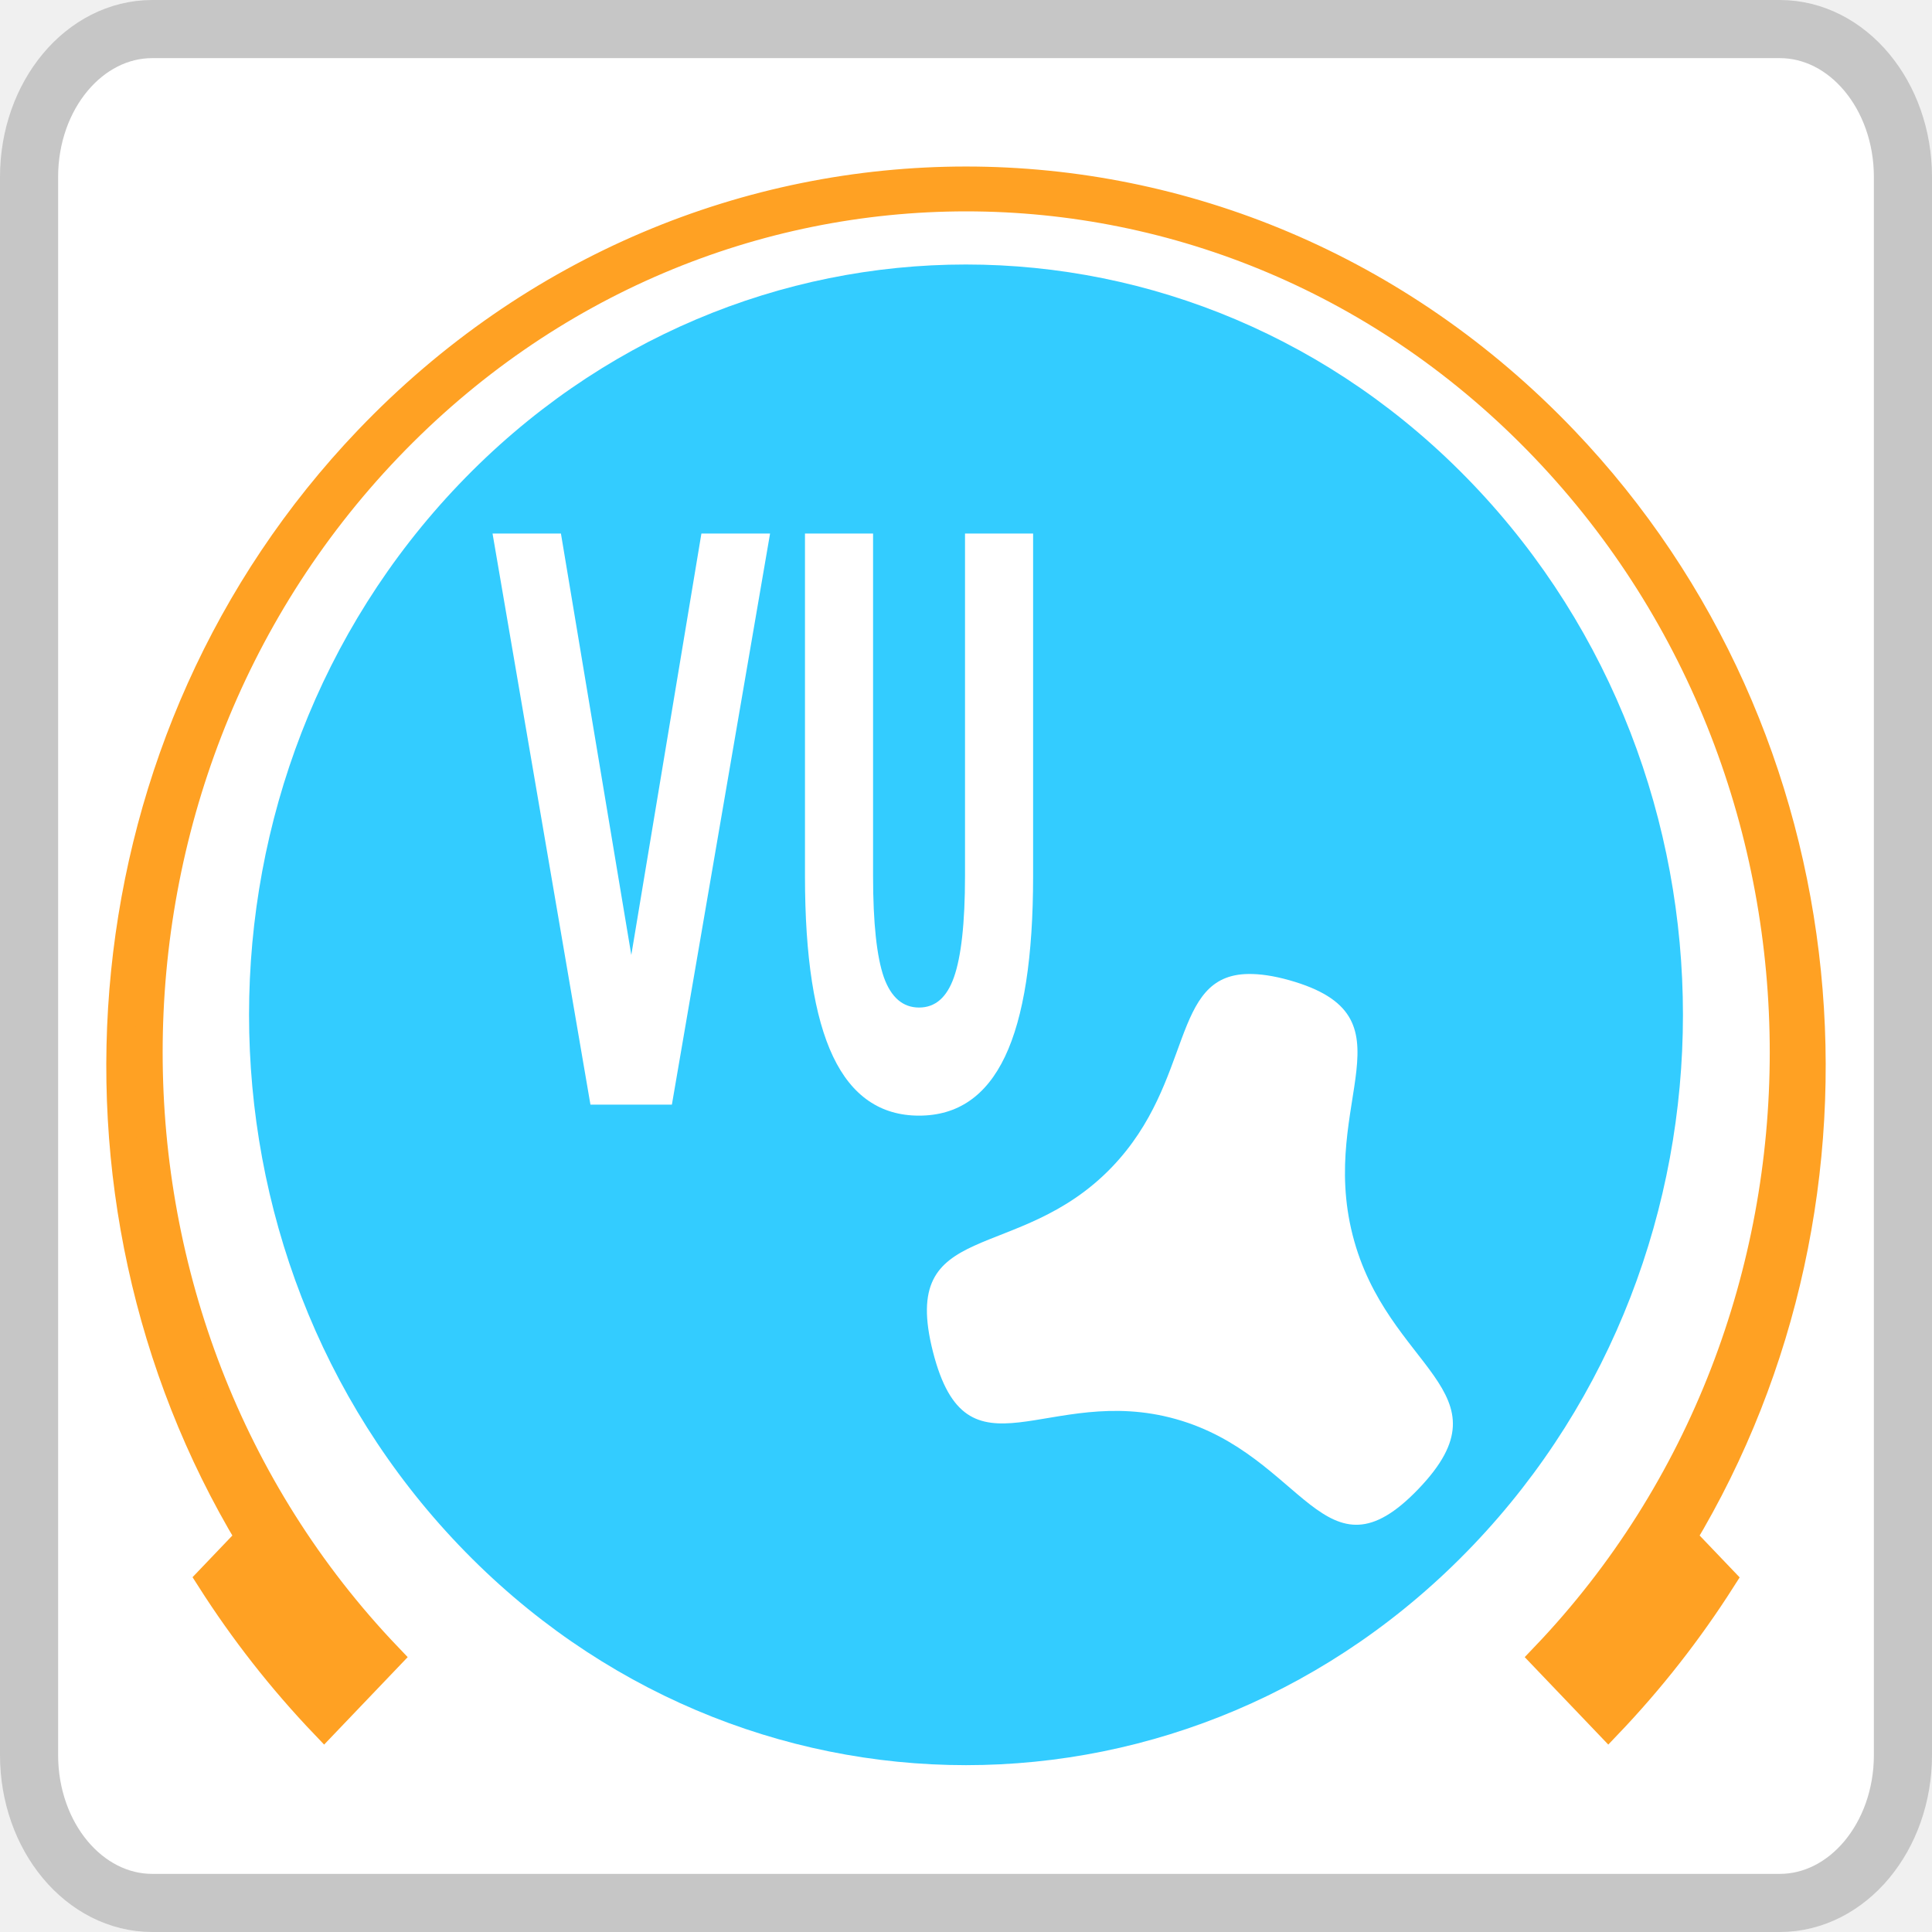
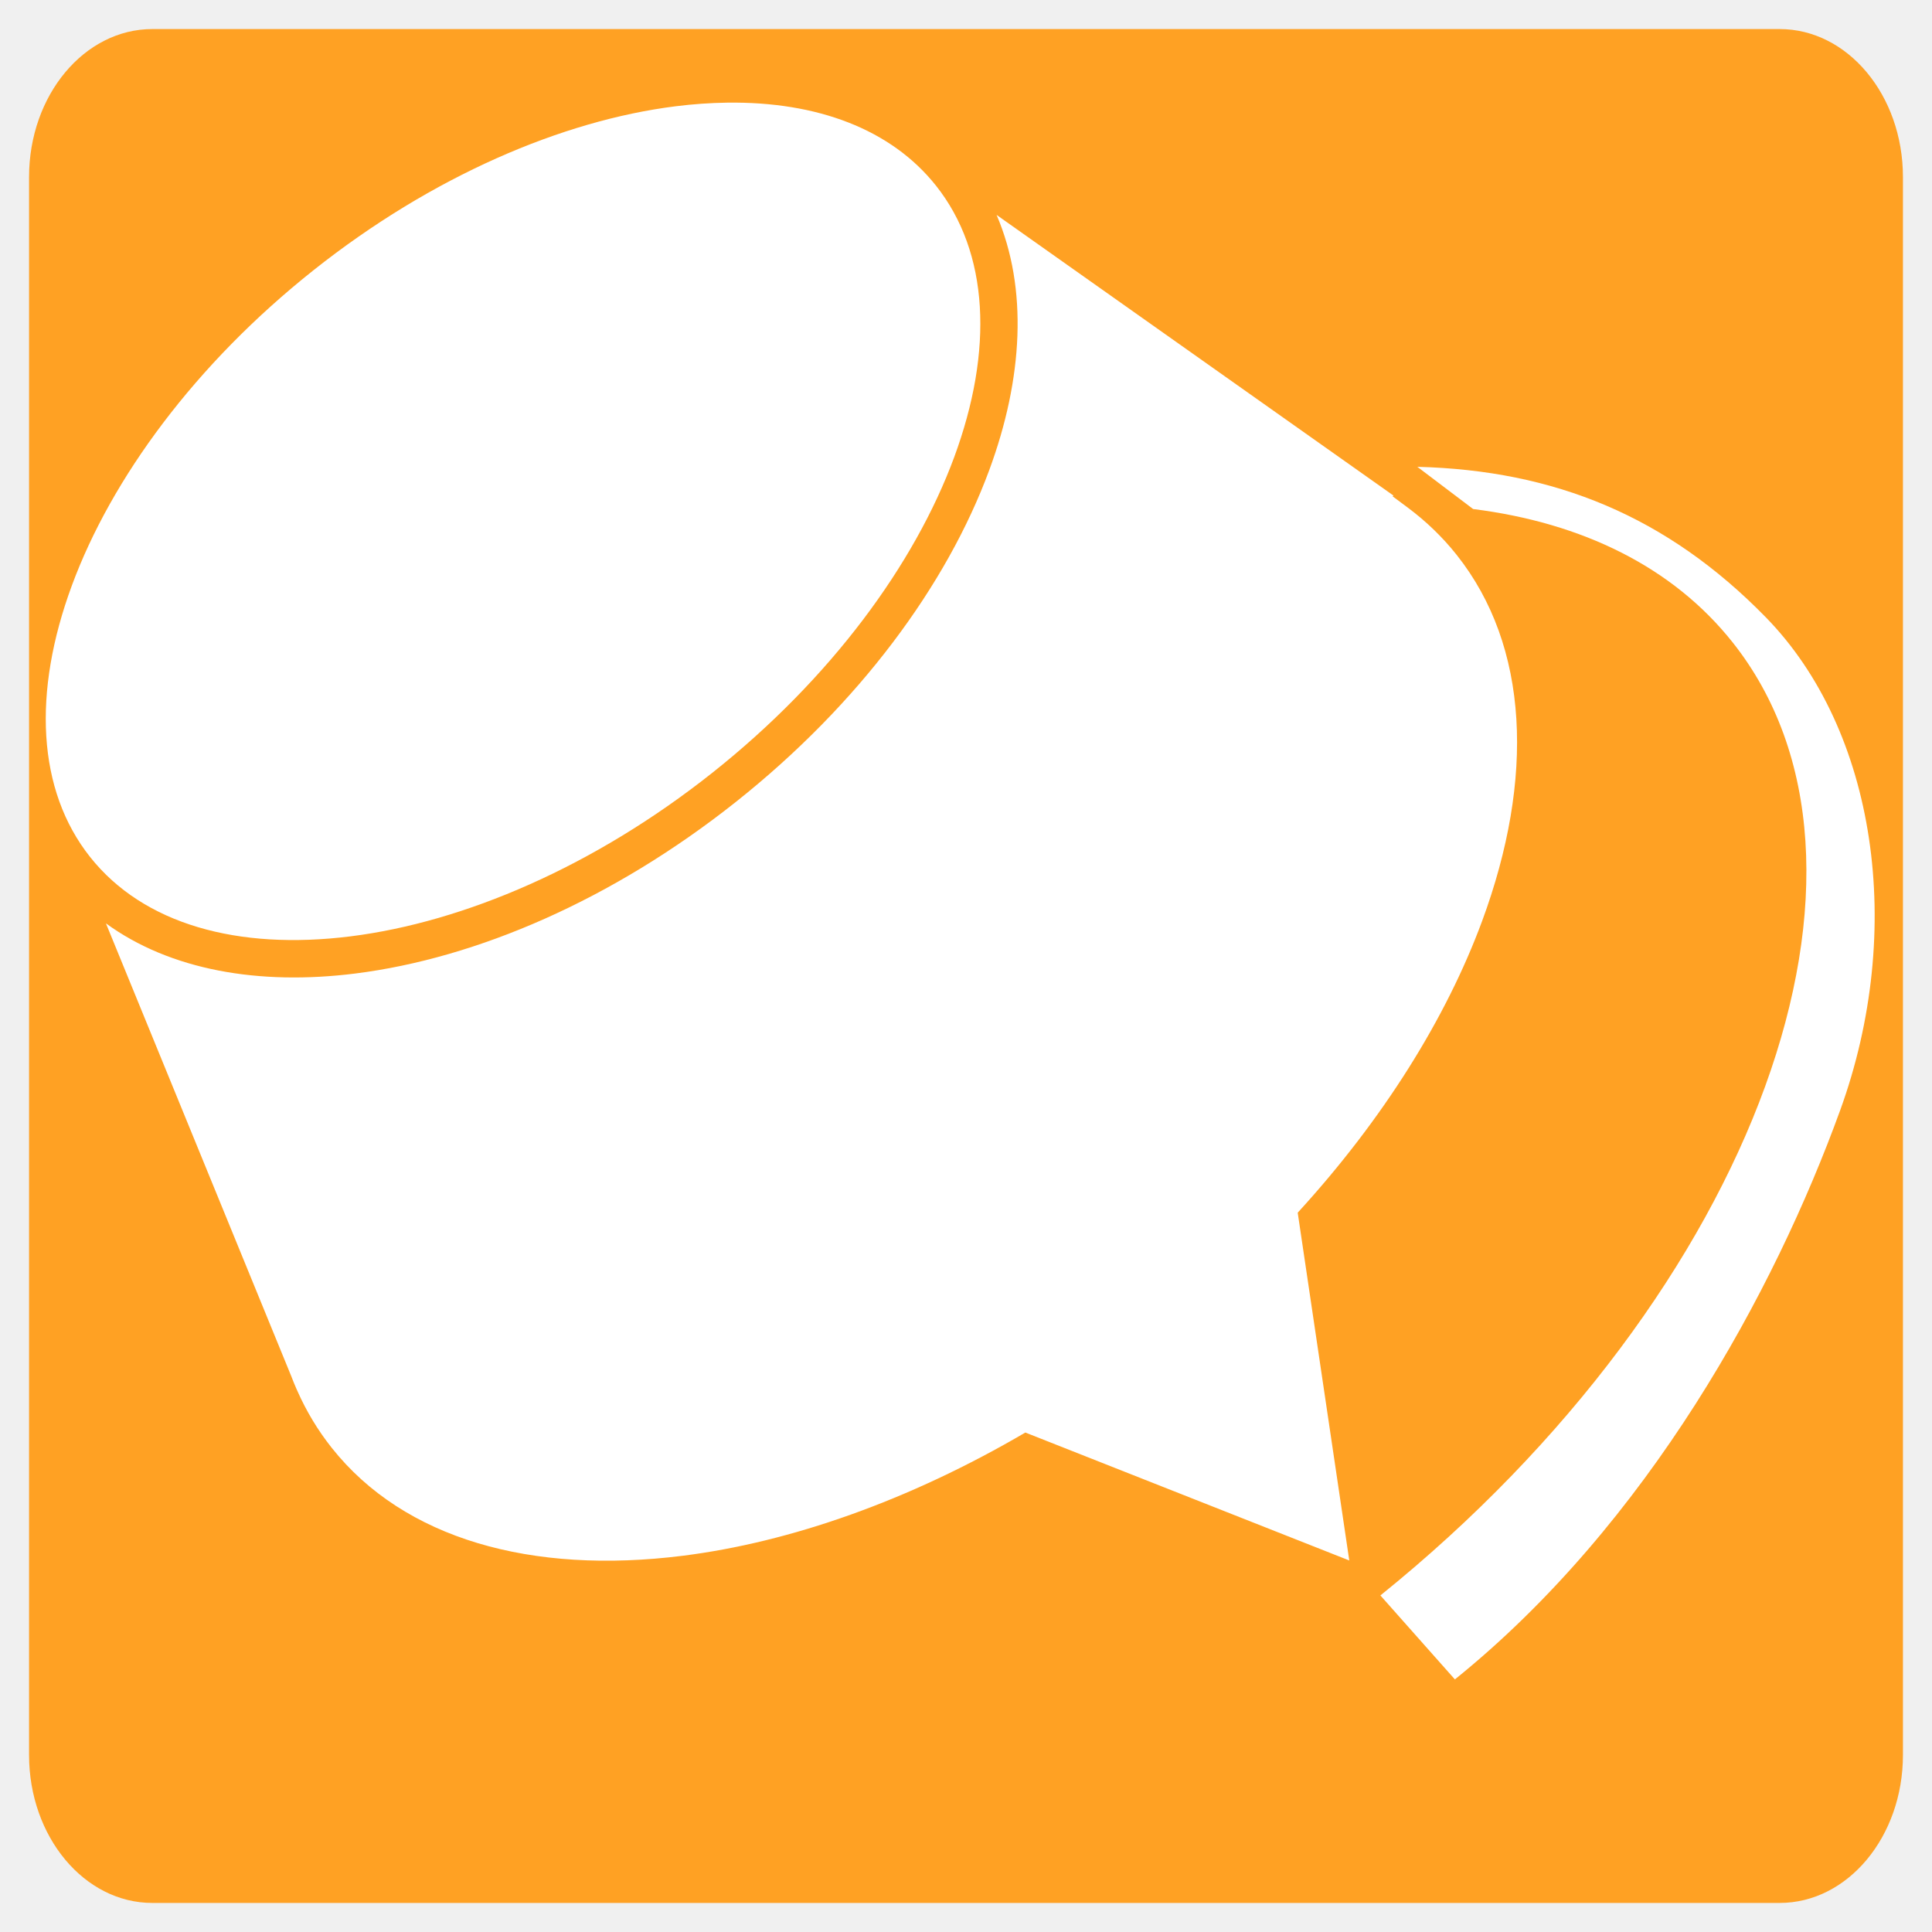
<svg xmlns="http://www.w3.org/2000/svg" xmlns:xlink="http://www.w3.org/1999/xlink" width="640" height="640" id="svg4320" version="1.1">
  <defs id="defs4322">
    <linearGradient id="linearGradient4231">
      <stop style="stop-color:#ffffff;stop-opacity:1;" offset="0" id="stop4233" />
      <stop id="stop4243" offset="0.946" style="stop-color:#bfbfbf;stop-opacity:1;" />
      <stop style="stop-color:#808080;stop-opacity:1;" offset="1" id="stop4235" />
    </linearGradient>
    <linearGradient id="linearGradient4126">
      <stop style="stop-color:#ffffff;stop-opacity:1;" offset="0" id="stop4128" />
      <stop id="stop4904" offset="0.947" style="stop-color:#b9b9b9;stop-opacity:0.529;" />
      <stop style="stop-color:#000000;stop-opacity:0.058;" offset="1" id="stop4130" />
    </linearGradient>
    <linearGradient id="linearGradient4842">
      <stop style="stop-color:#51830b;stop-opacity:1;" offset="0" id="stop4844" />
      <stop style="stop-color:#a118d2;stop-opacity:0.984;" offset="1" id="stop4846" />
    </linearGradient>
    <clipPath clipPathUnits="userSpaceOnUse" id="clipPath4203">
      <g style="font-size:763.125px;font-style:normal;font-variant:normal;font-weight:normal;font-stretch:normal;fill:#000000;fill-opacity:1;stroke:none;font-family:VL Gothic;-inkscape-font-specification:VL Gothic" id="g4205">
        <path d="m 3036.607,1792.713 34.341,0 c 40.7,4e-4 70.207,-7.377 88.522,-22.131 18.823,-15.262 28.235,-38.41 28.236,-69.444 -3e-4,-28.998 -9.158,-51.383 -27.473,-67.155 -18.315,-16.279 -44.261,-24.419 -77.839,-24.42 -18.315,6e-4 -33.578,2.035 -45.788,6.105 l 0,177.045 m 0,53.419 0,222.833 c 18.824,4.07 41.717,6.105 68.681,6.105 64.102,0 96.153,-40.7 96.154,-122.1 -3e-4,-71.225 -40.955,-106.837 -122.863,-106.838 l -41.972,0 m 227.411,114.469 c -3e-4,111.925 -57.235,167.887 -171.703,167.887 -40.7,0 -80.128,-3.816 -118.284,-11.447 l 0,-549.45 c 38.156,-7.631 77.584,-11.446 118.284,-11.447 104.293,6e-4 156.44,45.788 156.441,137.363 -3e-4,31.034 -7.886,57.235 -23.657,78.602 -15.263,21.368 -36.63,35.613 -64.103,42.735 l 0,1.526 c 29.507,5.597 53.927,21.877 73.26,48.84 19.841,26.964 29.762,58.761 29.762,95.391" id="path4207" />
        <path d="m 3440.3,1724.032 0,76.312 1.526,0 c 31.542,-55.962 75.295,-83.943 131.257,-83.944 18.823,4e-4 36.63,2.544 53.419,7.631 l 0,53.419 c -17.807,-5.596 -35.613,-8.394 -53.419,-8.394 -37.139,3e-4 -68.173,15.517 -93.101,46.551 -24.929,31.034 -37.393,71.734 -37.393,122.1 l 0,183.15 -60.287,0 0,-396.825 57.998,0" id="path4209" />
        <path d="m 3921.069,1724.032 0,344.933 83.181,0 0,51.892 -251.831,0 0,-51.892 106.074,0 0,-293.04 -83.181,0 0,-51.892 145.757,0 m -77.839,-91.575 0,-91.575 77.839,0 0,91.575 -77.839,0" id="path4211" />
        <path d="m 4397.259,1869.025 0,251.831 -58.761,0 0,-238.095 c -3e-4,-44.77 -5.088,-74.532 -15.262,-89.286 -10.175,-15.262 -28.745,-22.893 -55.708,-22.894 -25.438,4e-4 -47.314,14.245 -65.629,42.735 -17.806,28.49 -26.709,66.901 -26.709,115.232 l 0,192.308 -60.287,0 0,-396.825 56.471,0 1.526,57.234 1.526,0 c 9.666,-19.332 24.42,-34.849 44.261,-46.551 19.841,-12.21 41.209,-18.315 64.103,-18.315 40.191,4e-4 69.19,11.702 86.996,35.104 18.315,22.894 27.472,62.068 27.473,117.521" id="path4213" />
        <path d="m 4481.203,1922.444 c -1e-4,-137.362 44.516,-206.043 133.547,-206.044 42.226,4e-4 77.075,21.622 104.548,64.866 l 1.526,0 1.526,-57.234 56.471,0 0,393.009 c -3e-4,63.594 -12.973,109.381 -38.919,137.363 -25.438,27.981 -64.612,41.972 -117.521,41.972 -36.121,-10e-5 -71.734,-6.359 -106.838,-19.078 l 0,-61.05 c 36.121,18.315 71.734,27.472 106.838,27.473 64.102,-10e-5 96.153,-42.226 96.154,-126.679 l 0,-61.05 -1.526,0 c -21.877,43.244 -55.963,64.866 -102.259,64.866 -40.7,0 -73.26,-16.789 -97.68,-50.366 -23.911,-33.577 -35.867,-82.926 -35.867,-148.046 m 60.287,0 c -1e-4,46.805 7.886,82.163 23.657,106.074 16.28,23.402 37.902,35.104 64.866,35.104 26.455,1e-4 47.822,-11.447 64.103,-34.341 16.28,-23.402 24.42,-57.743 24.42,-103.022 l 0,-7.631 c -3e-4,-46.296 -8.395,-81.909 -25.183,-106.838 -16.28,-25.437 -37.393,-38.156 -63.339,-38.156 -29.508,4e-4 -51.638,11.956 -66.392,35.867 -14.754,23.403 -22.131,61.05 -22.131,112.942" id="path4215" />
        <path d="m 5065.757,1724.032 0,344.933 83.181,0 0,51.892 -251.831,0 0,-51.892 106.074,0 0,-293.04 -83.181,0 0,-51.892 145.757,0 m -77.839,-91.575 0,-91.575 77.839,0 0,91.575 -77.839,0" id="path4217" />
        <path d="m 5541.947,1869.025 0,251.831 -58.761,0 0,-238.095 c -3e-4,-44.77 -5.088,-74.532 -15.262,-89.286 -10.175,-15.262 -28.745,-22.893 -55.708,-22.894 -25.438,4e-4 -47.314,14.245 -65.629,42.735 -17.806,28.49 -26.709,66.901 -26.709,115.232 l 0,192.308 -60.287,0 0,-396.825 56.471,0 1.526,57.234 1.526,0 c 9.666,-19.332 24.42,-34.849 44.261,-46.551 19.841,-12.21 41.209,-18.315 64.103,-18.315 40.191,4e-4 69.19,11.702 86.996,35.104 18.315,22.894 27.472,62.068 27.473,117.521" id="path4219" />
        <path d="m 3968.383,2662.675 -1.526,0 -67.155,259.462 -61.05,0 -67.155,-259.462 -1.526,0 0,412.087 -59.524,0 0,-557.081 70.207,0 90.812,343.406 1.526,0 90.812,-343.406 67.155,0 0,557.081 -62.576,0 0,-412.087" id="path4221" />
        <path d="m 4111.087,2937.4 0,-259.462 58.761,0 0,245.726 c -1e-4,42.226 4.579,70.208 13.736,83.944 9.666,13.736 27.472,20.605 53.419,20.604 24.928,10e-5 45.787,-13.991 62.576,-41.972 17.297,-27.981 25.946,-66.646 25.946,-115.995 l 0,-192.308 60.287,0 0,396.825 -56.471,0 -1.526,-57.234 -1.526,0 c -9.666,20.35 -23.912,36.376 -42.735,48.077 -18.824,11.193 -39.428,16.789 -61.813,16.789 -39.174,0 -67.409,-10.938 -84.707,-32.814 -17.298,-21.876 -25.946,-59.269 -25.946,-112.179" id="path4223" />
        <path d="m 4637.644,2721.436 c -48.84,3e-4 -73.26,18.57 -73.26,55.708 -1e-4,17.298 5.342,31.288 16.026,41.972 10.684,10.175 29.762,19.078 57.234,26.709 53.927,15.263 89.54,31.288 106.838,48.077 17.806,16.789 26.709,42.735 26.709,77.839 -3e-4,35.104 -11.956,62.322 -35.867,81.654 -23.912,19.332 -57.743,28.999 -101.496,28.999 -43.753,0 -85.725,-10.175 -125.916,-30.525 l 0,-61.05 c 39.682,26.964 79.11,40.446 118.284,40.446 56.471,1e-4 84.707,-19.841 84.707,-59.524 -3e-4,-18.824 -5.596,-33.323 -16.789,-43.498 -10.684,-10.175 -32.051,-19.841 -64.103,-28.999 -46.805,-13.227 -79.62,-28.999 -98.443,-47.314 -18.315,-18.315 -27.473,-43.243 -27.473,-74.786 0,-33.577 10.938,-59.778 32.814,-78.602 22.385,-18.823 54.691,-28.235 96.917,-28.236 42.735,4e-4 83.435,8.903 122.1,26.709 l 0,57.234 c -40.191,-21.876 -79.62,-32.814 -118.284,-32.814" id="path4225" />
        <path d="m 5065.757,2677.938 0,344.933 83.181,0 0,51.892 -251.831,0 0,-51.892 106.074,0 0,-293.04 -83.181,0 0,-51.892 145.757,0 m -77.839,-91.575 0,-91.575 77.839,0 0,91.575 -77.839,0" id="path4227" />
        <path d="m 5267.222,2876.35 c 0,-68.172 13.991,-119.556 41.972,-154.151 27.981,-34.595 67.409,-51.892 118.284,-51.892 31.034,4e-4 62.83,6.36 95.391,19.078 l 0,61.05 c -30.525,-16.788 -61.05,-25.183 -91.575,-25.183 -32.051,3e-4 -56.98,12.719 -74.786,38.156 -17.806,25.438 -26.709,63.085 -26.709,112.942 -10e-5,51.384 9.412,89.794 28.236,115.232 18.824,25.438 44.515,38.156 77.076,38.156 30.016,0 60.541,-9.158 91.575,-27.473 l 0,61.05 c -32.56,12.719 -64.357,19.078 -95.391,19.078 -51.893,0 -92.338,-17.043 -121.337,-51.129 -28.49,-34.595 -42.735,-86.233 -42.735,-154.914" id="path4229" />
        <path d="m 3484.562,3647.107 138.126,0 0,52.656 -138.126,0 0,214.438 c -2e-4,28.49 4.07,47.568 12.21,57.234 8.649,9.158 25.183,13.736 49.603,13.736 25.437,0 48.331,-4.579 68.681,-13.736 l 0,53.419 c -24.42,7.631 -49.858,11.447 -76.312,11.447 -42.735,0 -72.497,-8.14 -89.286,-24.42 -16.789,-16.789 -25.183,-46.805 -25.183,-90.049 l 0,-222.069 -76.312,0 0,-52.656 76.312,0 0,-144.994 60.287,0 0,144.994" id="path4231" />
        <path d="m 3718.078,3830.257 c -1e-4,-137.362 50.875,-206.043 152.625,-206.044 101.75,4e-4 152.625,68.682 152.625,206.044 -4e-4,137.363 -50.875,206.044 -152.625,206.044 -101.75,0 -152.625,-68.681 -152.625,-206.044 m 83.944,119.047 c 14.754,22.894 37.647,34.341 68.681,34.341 31.034,10e-5 53.673,-11.447 67.918,-34.341 14.754,-23.402 22.13,-63.085 22.131,-119.047 -2e-4,-55.962 -7.377,-95.39 -22.131,-118.284 -14.245,-23.402 -36.885,-35.103 -67.918,-35.104 -31.034,3e-4 -53.928,11.702 -68.681,35.104 -14.245,22.894 -21.368,62.322 -21.367,118.284 -1e-4,55.963 7.122,95.645 21.367,119.047" id="path4233" />
        <path d="m 4634.591,3742.497 1.526,0 100.733,-270.909 64.866,0 -136.599,335.775 0,221.306 -62.576,0 0,-221.306 -136.599,-335.775 68.681,0 99.969,270.909" id="path4235" />
        <path d="m 4862.765,3830.257 c -1e-4,-137.362 50.875,-206.043 152.625,-206.044 101.75,4e-4 152.625,68.682 152.625,206.044 -4e-4,137.363 -50.875,206.044 -152.625,206.044 -101.75,0 -152.625,-68.681 -152.625,-206.044 m 83.944,119.047 c 14.754,22.894 37.647,34.341 68.681,34.341 31.034,10e-5 53.673,-11.447 67.918,-34.341 14.754,-23.402 22.13,-63.085 22.131,-119.047 -2e-4,-55.962 -7.377,-95.39 -22.131,-118.284 -14.245,-23.402 -36.885,-35.103 -67.918,-35.104 -31.034,3e-4 -53.928,11.702 -68.681,35.104 -14.245,22.894 -21.368,62.322 -21.367,118.284 -10e-5,55.963 7.122,95.645 21.367,119.047" id="path4237" />
        <path d="m 5255.775,3891.307 0,-259.462 58.761,0 0,245.726 c -1e-4,42.226 4.579,70.208 13.736,83.944 9.666,13.736 27.472,20.604 53.419,20.604 24.928,0 45.787,-13.991 62.576,-41.972 17.297,-27.981 25.946,-66.646 25.946,-115.995 l 0,-192.308 60.287,0 0,396.825 -56.471,0 -1.526,-57.234 -1.526,0 c -9.666,20.35 -23.912,36.376 -42.735,48.077 -18.824,11.193 -39.428,16.789 -61.813,16.789 -39.174,0 -67.409,-10.938 -84.707,-32.814 -17.298,-21.876 -25.946,-59.269 -25.946,-112.179" id="path4239" />
        <path d="m 5729.675,3631.844 0,76.312 1.526,0 c 31.542,-55.962 75.295,-83.943 131.257,-83.944 18.823,4e-4 36.63,2.544 53.419,7.631 l 0,53.419 c -17.807,-5.596 -35.613,-8.394 -53.419,-8.394 -37.139,3e-4 -68.173,15.517 -93.101,46.551 -24.929,31.034 -37.393,71.734 -37.393,122.1 l 0,183.15 -60.287,0 0,-396.825 57.998,0" id="path4241" />
        <path d="m 3737.156,4653.669 0,-52.656 91.575,0 0,-45.788 c -1e-4,-49.857 8.394,-85.215 25.183,-106.074 16.789,-20.858 44.007,-31.288 81.654,-31.288 22.893,6e-4 45.787,3.816 68.681,11.447 l 0,54.945 c -19.333,-9.157 -38.411,-13.736 -57.234,-13.736 -23.912,5e-4 -39.683,6.106 -47.314,18.315 -7.123,11.702 -10.684,38.92 -10.684,81.654 l 0,30.525 115.232,0 0,52.656 -115.232,0 0,328.907 -60.287,0 0,-328.907 -91.575,0" id="path4243" />
        <path d="m 4302.632,4585.75 0,344.933 83.181,0 0,51.892 -251.831,0 0,-51.892 106.074,0 0,-293.04 -83.181,0 0,-51.892 145.757,0 m -77.839,-91.575 0,-91.575 77.839,0 0,91.575 -77.839,0" id="path4245" />
        <path d="m 4778.822,4730.744 0,251.831 -58.761,0 0,-238.095 c -3e-4,-44.77 -5.088,-74.531 -15.262,-89.286 -10.175,-15.262 -28.745,-22.893 -55.708,-22.894 -25.438,3e-4 -47.314,14.245 -65.629,42.735 -17.806,28.49 -26.709,66.901 -26.709,115.232 l 0,192.308 -60.287,0 0,-396.825 56.471,0 1.526,57.234 1.526,0 c 9.666,-19.332 24.42,-34.849 44.261,-46.551 19.841,-12.21 41.209,-18.315 64.103,-18.315 40.191,4e-4 69.19,11.702 86.996,35.104 18.315,22.894 27.472,62.068 27.473,117.521" id="path4247" />
        <path d="m 4862.765,4784.163 c -1e-4,-137.362 44.516,-206.043 133.547,-206.044 42.226,4e-4 77.075,21.622 104.548,64.866 l 1.526,0 1.526,-57.234 56.471,0 0,393.009 c -3e-4,63.594 -12.973,109.381 -38.919,137.363 -25.438,27.981 -64.612,41.972 -117.521,41.972 -36.121,-2e-4 -71.734,-6.36 -106.838,-19.078 l 0,-61.05 c 36.121,18.315 71.734,27.472 106.838,27.473 64.102,-2e-4 96.153,-42.226 96.154,-126.679 l 0,-61.05 -1.526,0 c -21.877,43.244 -55.963,64.866 -102.259,64.866 -40.7,0 -73.26,-16.789 -97.68,-50.366 -23.911,-33.577 -35.867,-82.926 -35.867,-148.046 m 60.287,0 c -1e-4,46.805 7.886,82.163 23.657,106.074 16.28,23.403 37.902,35.104 64.866,35.104 26.455,0 47.822,-11.447 64.103,-34.341 16.28,-23.402 24.42,-57.743 24.42,-103.022 l 0,-7.631 c -3e-4,-46.296 -8.395,-81.909 -25.183,-106.838 -16.28,-25.437 -37.393,-38.156 -63.339,-38.156 -29.508,3e-4 -51.638,11.956 -66.392,35.867 -14.754,23.403 -22.131,61.05 -22.131,112.942" id="path4249" />
        <path d="m 5311.483,4804.004 c 2.035,47.314 11.701,81.4 28.999,102.259 17.297,20.859 42.48,31.288 75.549,31.288 31.034,0 65.374,-9.158 103.022,-27.473 l 0,61.05 c -37.648,12.719 -73.26,19.078 -106.838,19.078 -109.381,0 -164.072,-68.681 -164.072,-206.044 0,-71.733 12.719,-123.88 38.156,-156.441 25.437,-33.068 63.594,-49.603 114.469,-49.603 46.296,4e-4 80.637,15.772 103.022,47.314 22.893,31.543 34.34,83.181 34.341,154.914 -3e-4,5.596 -0.509,13.482 -1.526,23.657 l -225.122,0 m 0,-50.366 166.361,0 c -0.509,-81.908 -26.201,-122.863 -77.076,-122.863 -28.999,4e-4 -50.621,9.158 -64.866,27.473 -14.245,18.315 -22.385,50.112 -24.42,95.391" id="path4251" />
        <path d="m 5729.675,4585.75 0,76.312 1.526,0 c 31.542,-55.962 75.295,-83.943 131.257,-83.944 18.823,4e-4 36.63,2.544 53.419,7.631 l 0,53.419 c -17.807,-5.596 -35.613,-8.394 -53.419,-8.394 -37.139,4e-4 -68.173,15.517 -93.101,46.551 -24.929,31.034 -37.393,71.734 -37.393,122.1 l 0,183.15 -60.287,0 0,-396.825 57.998,0" id="path4253" />
        <path d="m 6155.499,4601.013 138.126,0 0,52.656 -138.126,0 0,214.438 c -2e-4,28.49 4.07,47.568 12.21,57.234 8.649,9.158 25.183,13.736 49.603,13.736 25.437,1e-4 48.331,-4.579 68.681,-13.736 l 0,53.419 c -24.42,7.631 -49.858,11.447 -76.312,11.447 -42.735,0 -72.497,-8.14 -89.286,-24.42 -16.789,-16.789 -25.183,-46.805 -25.183,-90.049 l 0,-222.069 -76.312,0 0,-52.656 76.312,0 0,-144.994 60.287,0 0,144.994" id="path4255" />
        <path d="m 6592.007,4585.75 0,344.933 83.181,0 0,51.892 -251.831,0 0,-51.892 106.074,0 0,-293.04 -83.181,0 0,-51.892 145.757,0 m -77.839,-91.575 0,-91.575 77.839,0 0,91.575 -77.839,0" id="path4257" />
        <path d="m 6840.022,4925.341 -1.526,0 0,225.122 -60.287,0 0,-564.712 56.471,0 1.526,57.234 1.526,0 c 27.472,-43.243 62.322,-64.865 104.548,-64.866 89.031,4e-4 133.547,68.682 133.547,206.044 -4e-4,68.681 -12.21,120.32 -36.63,154.914 -24.42,34.086 -56.726,51.129 -96.917,51.129 -46.296,0 -80.383,-21.622 -102.259,-64.866 m 175.519,-141.178 c -3e-4,-99.206 -29.508,-148.809 -88.522,-148.809 -25.946,3e-4 -47.314,12.719 -64.103,38.156 -16.28,24.929 -24.42,60.541 -24.42,106.838 l 0,7.631 c -1e-4,46.296 8.14,82.163 24.42,107.601 16.789,24.929 38.156,37.393 64.103,37.393 26.963,10e-5 48.331,-12.21 64.103,-36.63 16.28,-24.929 24.42,-62.322 24.42,-112.179" id="path4259" />
        <path d="m 7308.581,4629.249 c -48.84,3e-4 -73.26,18.57 -73.26,55.708 -1e-4,17.298 5.342,31.288 16.026,41.972 10.684,10.175 29.762,19.078 57.234,26.709 53.927,15.263 89.54,31.288 106.838,48.077 17.806,16.789 26.709,42.735 26.709,77.839 -3e-4,35.104 -11.956,62.322 -35.867,81.654 -23.912,19.332 -57.743,28.999 -101.496,28.999 -43.753,0 -85.725,-10.175 -125.916,-30.525 l 0,-61.05 c 39.682,26.964 79.11,40.446 118.284,40.446 56.471,1e-4 84.707,-19.841 84.707,-59.524 -3e-4,-18.824 -5.596,-33.323 -16.789,-43.498 -10.684,-10.175 -32.051,-19.841 -64.103,-28.999 -46.805,-13.227 -79.62,-28.999 -98.443,-47.314 -18.315,-18.315 -27.473,-43.243 -27.473,-74.786 0,-33.577 10.938,-59.778 32.814,-78.602 22.385,-18.823 54.691,-28.235 96.917,-28.236 42.735,4e-4 83.435,8.903 122.1,26.709 l 0,57.234 c -40.191,-21.876 -79.62,-32.814 -118.284,-32.814" id="path4261" />
      </g>
    </clipPath>
    <radialGradient xlink:href="#linearGradient4126" id="radialGradient4902" cx="325.269" cy="323.216" fx="325.269" fy="323.216" r="270.615" gradientTransform="matrix(1,0,0,0.9738704,0,8.445496)" gradientUnits="userSpaceOnUse" />
  </defs>
  <g id="layer1" transform="translate(0,160)">
-     <rect style="fill:#ffffff;fill-opacity:1;stroke:#c6c6c6;stroke-width:19.252;stroke-miterlimit:4;stroke-opacity:1;stroke-dasharray:none" id="rect3457" width="620.748" height="620.748" x="9.626" y="-150.374" ry="49.02" rx="40.839" />
-     <g id="g4779" transform="matrix(1.297111,0,0,1.357528,-61.74713,13.29024)">
-       <path id="path3773-6" d="M 141.499,-20.232 C 68.791,52.476 58.786,164.081 111.369,247.563 l -10.095,10.095 c 8.353,12.519 18.058,24.412 29.106,35.46 l 16.398,-16.398 c -81.506,-81.506 -81.506,-213.653 0,-295.159 81.506,-81.506 213.653,-81.506 295.159,0 81.506,81.506 81.506,213.653 0,295.159 l 16.398,16.398 c 11.048,-11.048 20.702,-22.891 29.055,-35.409 L 477.243,247.563 C 529.826,164.081 519.82,52.476 447.112,-20.232 c -84.387,-84.387 -221.225,-84.387 -305.613,0 z" style="fill:#ffa123;fill-opacity:1;stroke:#ffa123;stroke-width:6.99;stroke-miterlimit:4;stroke-opacity:1;stroke-dasharray:none" />
-       <path id="path3829" d="m 294.27,-63.108 c -46.863,0 -93.673,17.871 -129.429,53.627 -71.511,71.511 -71.511,187.418 0,258.93 71.511,71.511 187.418,71.511 258.93,0 71.511,-71.511 71.511,-187.418 0,-258.93 C 388.015,-45.237 341.133,-63.108 294.27,-63.108 z m -120.877,65.656 17.465,0 17.972,102.833 17.9,-102.833 17.537,0 -25.074,139.357 -20.798,0 -25.002,-139.357 z m 79.788,0 17.392,0 0,83.556 c -2e-5,11.511 0.942,19.734 2.754,24.712 1.842,4.916 4.849,7.392 8.986,7.392 4.167,3e-5 7.102,-2.476 8.914,-7.392 1.842,-4.978 2.826,-13.201 2.826,-24.712 l 0,-83.556 17.392,0 0,83.556 c -7e-5,19.724 -2.373,34.416 -7.174,44.061 -4.801,9.644 -12.114,14.421 -21.958,14.421 -9.813,0 -17.157,-4.777 -21.958,-14.421 -4.801,-9.644 -7.174,-24.336 -7.174,-44.061 l 0,-83.556 z M 366.448,110.019 c 2.872,-0.03 6.326,0.414 10.435,1.522 32.872,8.864 7.401,29.278 16.16,62.178 8.76,32.9 40.925,37.925 16.813,61.96 -24.112,24.036 -29.016,-8.166 -61.888,-17.03 -32.872,-8.864 -53.346,16.449 -62.105,-16.45 -8.76,-32.9 21.615,-21.039 45.728,-45.075 21.098,-21.031 14.754,-46.897 34.857,-47.104 z" style="fill:#33ccff;fill-opacity:1;stroke:none" />
+     <rect style="fill:#ffa123;fill-opacity:1;stroke:none;stroke-width:19.252;stroke-miterlimit:4;stroke-opacity:1;stroke-dasharray:none" id="rect3457" width="620.748" height="620.748" x="9.626" y="-150.374" ry="49.02" rx="40.839" />
+     <g id="g3899" transform="matrix(1.025959,0,0,1.025959,-10.22304,17.03239)">
+       <path id="path3775" d="m 310.875,208.562 c -4.455,0.06 -9.055,0.376 -13.781,0.969 -30.246,3.796 -65.072,18.664 -96.719,43.781 -31.647,25.118 -54.03,55.656 -64.594,84.25 -10.564,28.594 -9.316,54.714 4.875,72.594 14.191,17.88 39.348,24.983 69.594,21.188 30.246,-3.796 65.072,-18.632 96.719,-43.75 31.647,-25.118 53.999,-55.656 64.562,-84.25 10.564,-28.594 9.347,-54.714 -4.844,-72.594 -11.973,-15.086 -31.758,-22.513 -55.812,-22.188 z m 72,30 c 8.416,19.608 7.075,43.74 -1.969,68.219 -11.346,30.712 -34.786,62.518 -67.719,88.656 -32.933,26.138 -69.233,41.767 -101.719,45.844 -25.756,3.232 -49.43,-0.913 -66.594,-13.406 l 49.562,121.094 0.031,0.031 0,0.062 c 0.391,1.03 0.827,2.075 1.281,3.125 0.124,0.287 0.211,0.473 0.25,0.562 2.421,5.468 5.474,10.563 9.219,15.281 19.362,24.395 53.448,33.893 93.719,28.844 28.81,-3.612 60.558,-14.744 91.625,-32.938 l 86.562,34.188 -13.781,-92.938 c 22.924,-25.055 39.71,-52.032 49.281,-77.938 14.066,-38.073 12.58,-73.418 -6.781,-97.812 -3.794,-4.78 -8.142,-8.958 -13,-12.594 l -4.156,-3.094 0.25,-0.188 -106.062,-75 z" style="fill:#ffffff;fill-opacity:1;stroke:none" transform="matrix(1.208288,0,0,1.208288,-130.8806,-391.412)" />
+       <path transform="matrix(1.208288,0,0,1.208288,-130.8806,-391.412)" id="path2985-0-3" d="m 495.312,305.875 14.906,11.281 c 29.192,3.675 53.37,15.499 69.344,35.625 23.493,29.6 25.477,72.424 8.688,118.656 -16.79,46.233 -52.388,95.364 -102.812,136.031 l 19.906,22.438 C 557.036,588.216 590.722,526.225 608.281,477.875 625.84,429.525 617.908,376.237 588.406,346.062 562.057,319.113 532.002,306.81 495.312,305.875 z" style="font-size:medium;font-style:normal;font-variant:normal;font-weight:normal;font-stretch:normal;text-indent:0;text-align:start;text-decoration:none;line-height:normal;letter-spacing:normal;word-spacing:normal;text-transform:none;direction:ltr;block-progression:tb;writing-mode:lr-tb;text-anchor:start;baseline-shift:baseline;color:#000000;fill:#ffffff;fill-opacity:1;stroke:none;stroke-width:10;marker:none;visibility:visible;display:inline;overflow:visible;enable-background:accumulate;font-family:Sans;-inkscape-font-specification:Sans" />
    </g>
  </g>
</svg>
